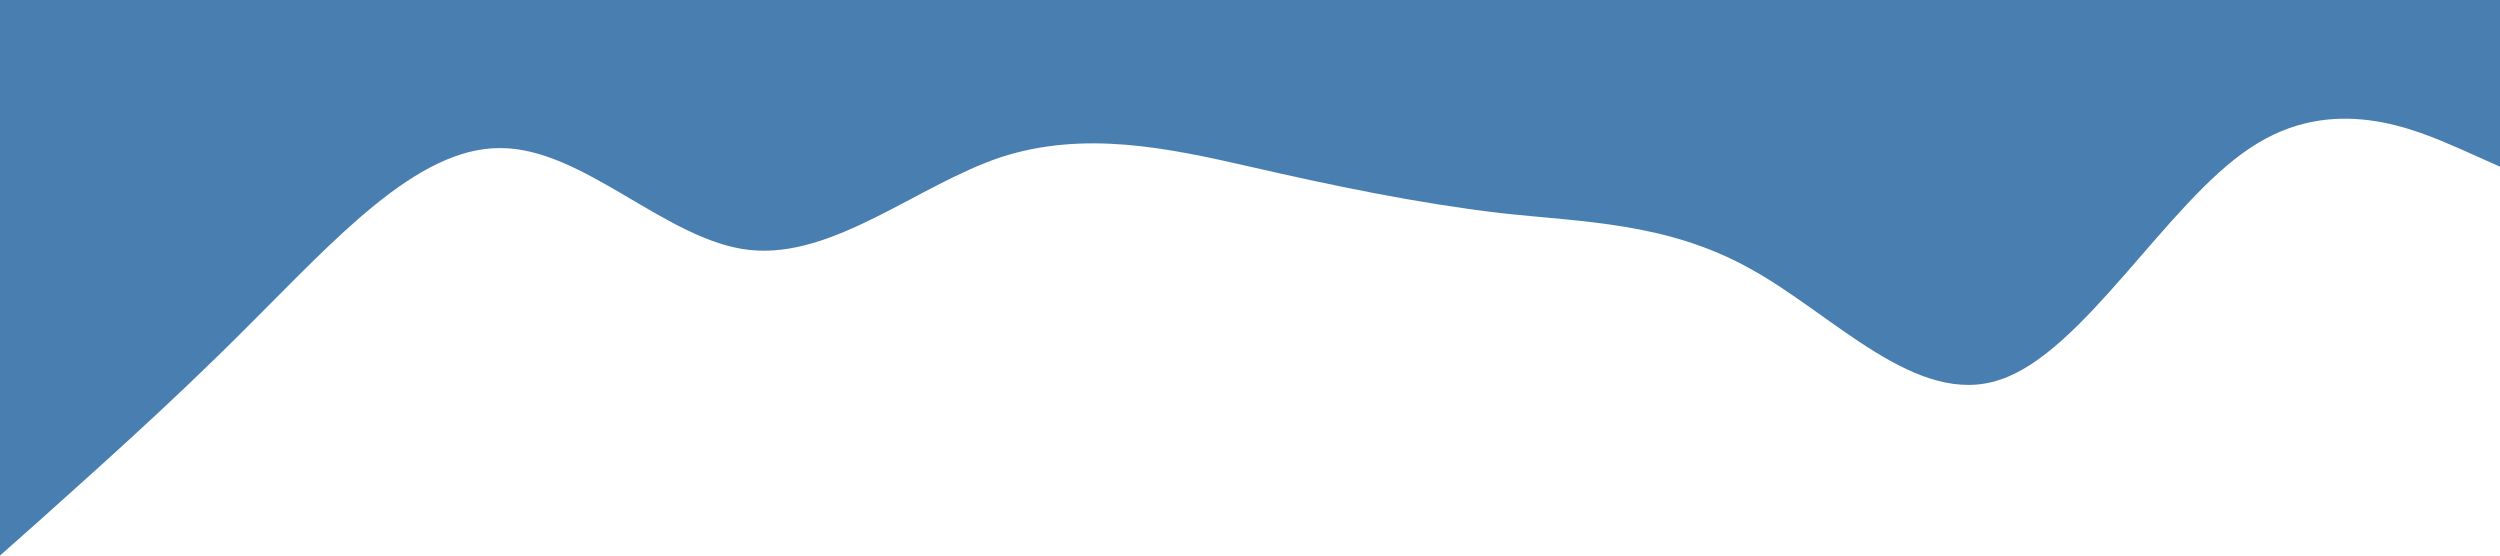
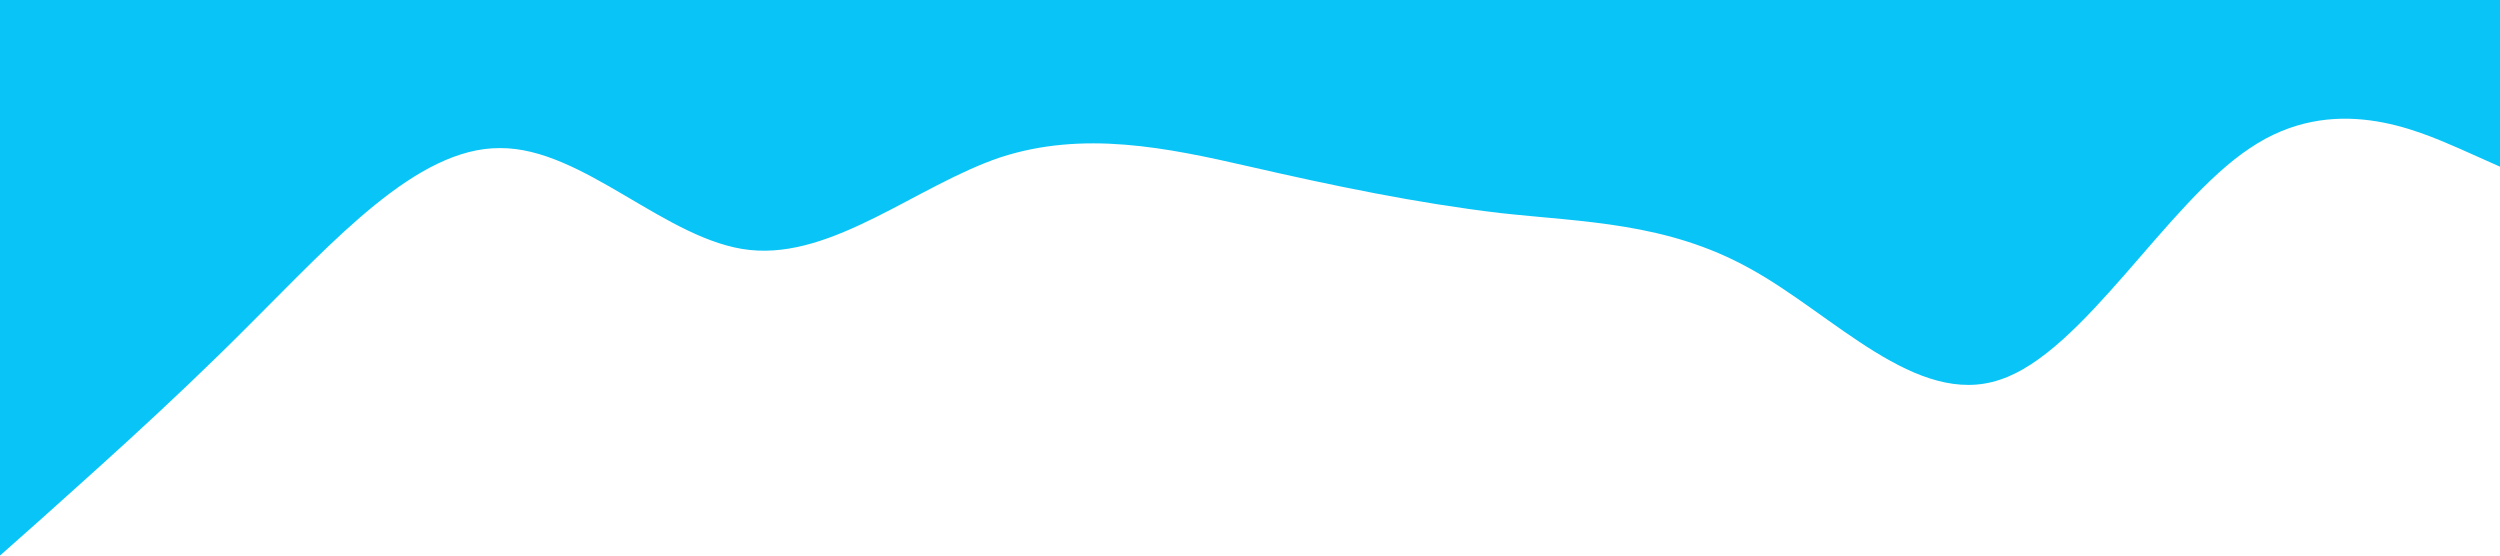
<svg xmlns="http://www.w3.org/2000/svg" viewBox="0 0 1440 320">
-   <path fill="#487eb0" fill-opacity="1" d="M0,320L24,298.7C48,277,96,235,144,186.7C192,139,240,85,288,85.3C336,85,384,139,432,144C480,149,528,107,576,90.7C624,75,672,85,720,96C768,107,816,117,864,122.7C912,128,960,128,1008,154.7C1056,181,1104,235,1152,218.7C1200,203,1248,117,1296,85.3C1344,53,1392,75,1416,85.3L1440,96L1440,0L1416,0C1392,0,1344,0,1296,0C1248,0,1200,0,1152,0C1104,0,1056,0,1008,0C960,0,912,0,864,0C816,0,768,0,720,0C672,0,624,0,576,0C528,0,480,0,432,0C384,0,336,0,288,0C240,0,192,0,144,0C96,0,48,0,24,0L0,0Z" />
+   <path fill="#09c4f6" fill-opacity="1" d="M0,320L24,298.7C48,277,96,235,144,186.7C192,139,240,85,288,85.3C336,85,384,139,432,144C480,149,528,107,576,90.7C624,75,672,85,720,96C768,107,816,117,864,122.7C912,128,960,128,1008,154.7C1056,181,1104,235,1152,218.7C1200,203,1248,117,1296,85.3C1344,53,1392,75,1416,85.3L1440,96L1440,0L1416,0C1392,0,1344,0,1296,0C1248,0,1200,0,1152,0C1104,0,1056,0,1008,0C960,0,912,0,864,0C816,0,768,0,720,0C672,0,624,0,576,0C528,0,480,0,432,0C384,0,336,0,288,0C240,0,192,0,144,0C96,0,48,0,24,0L0,0Z" />
</svg>
